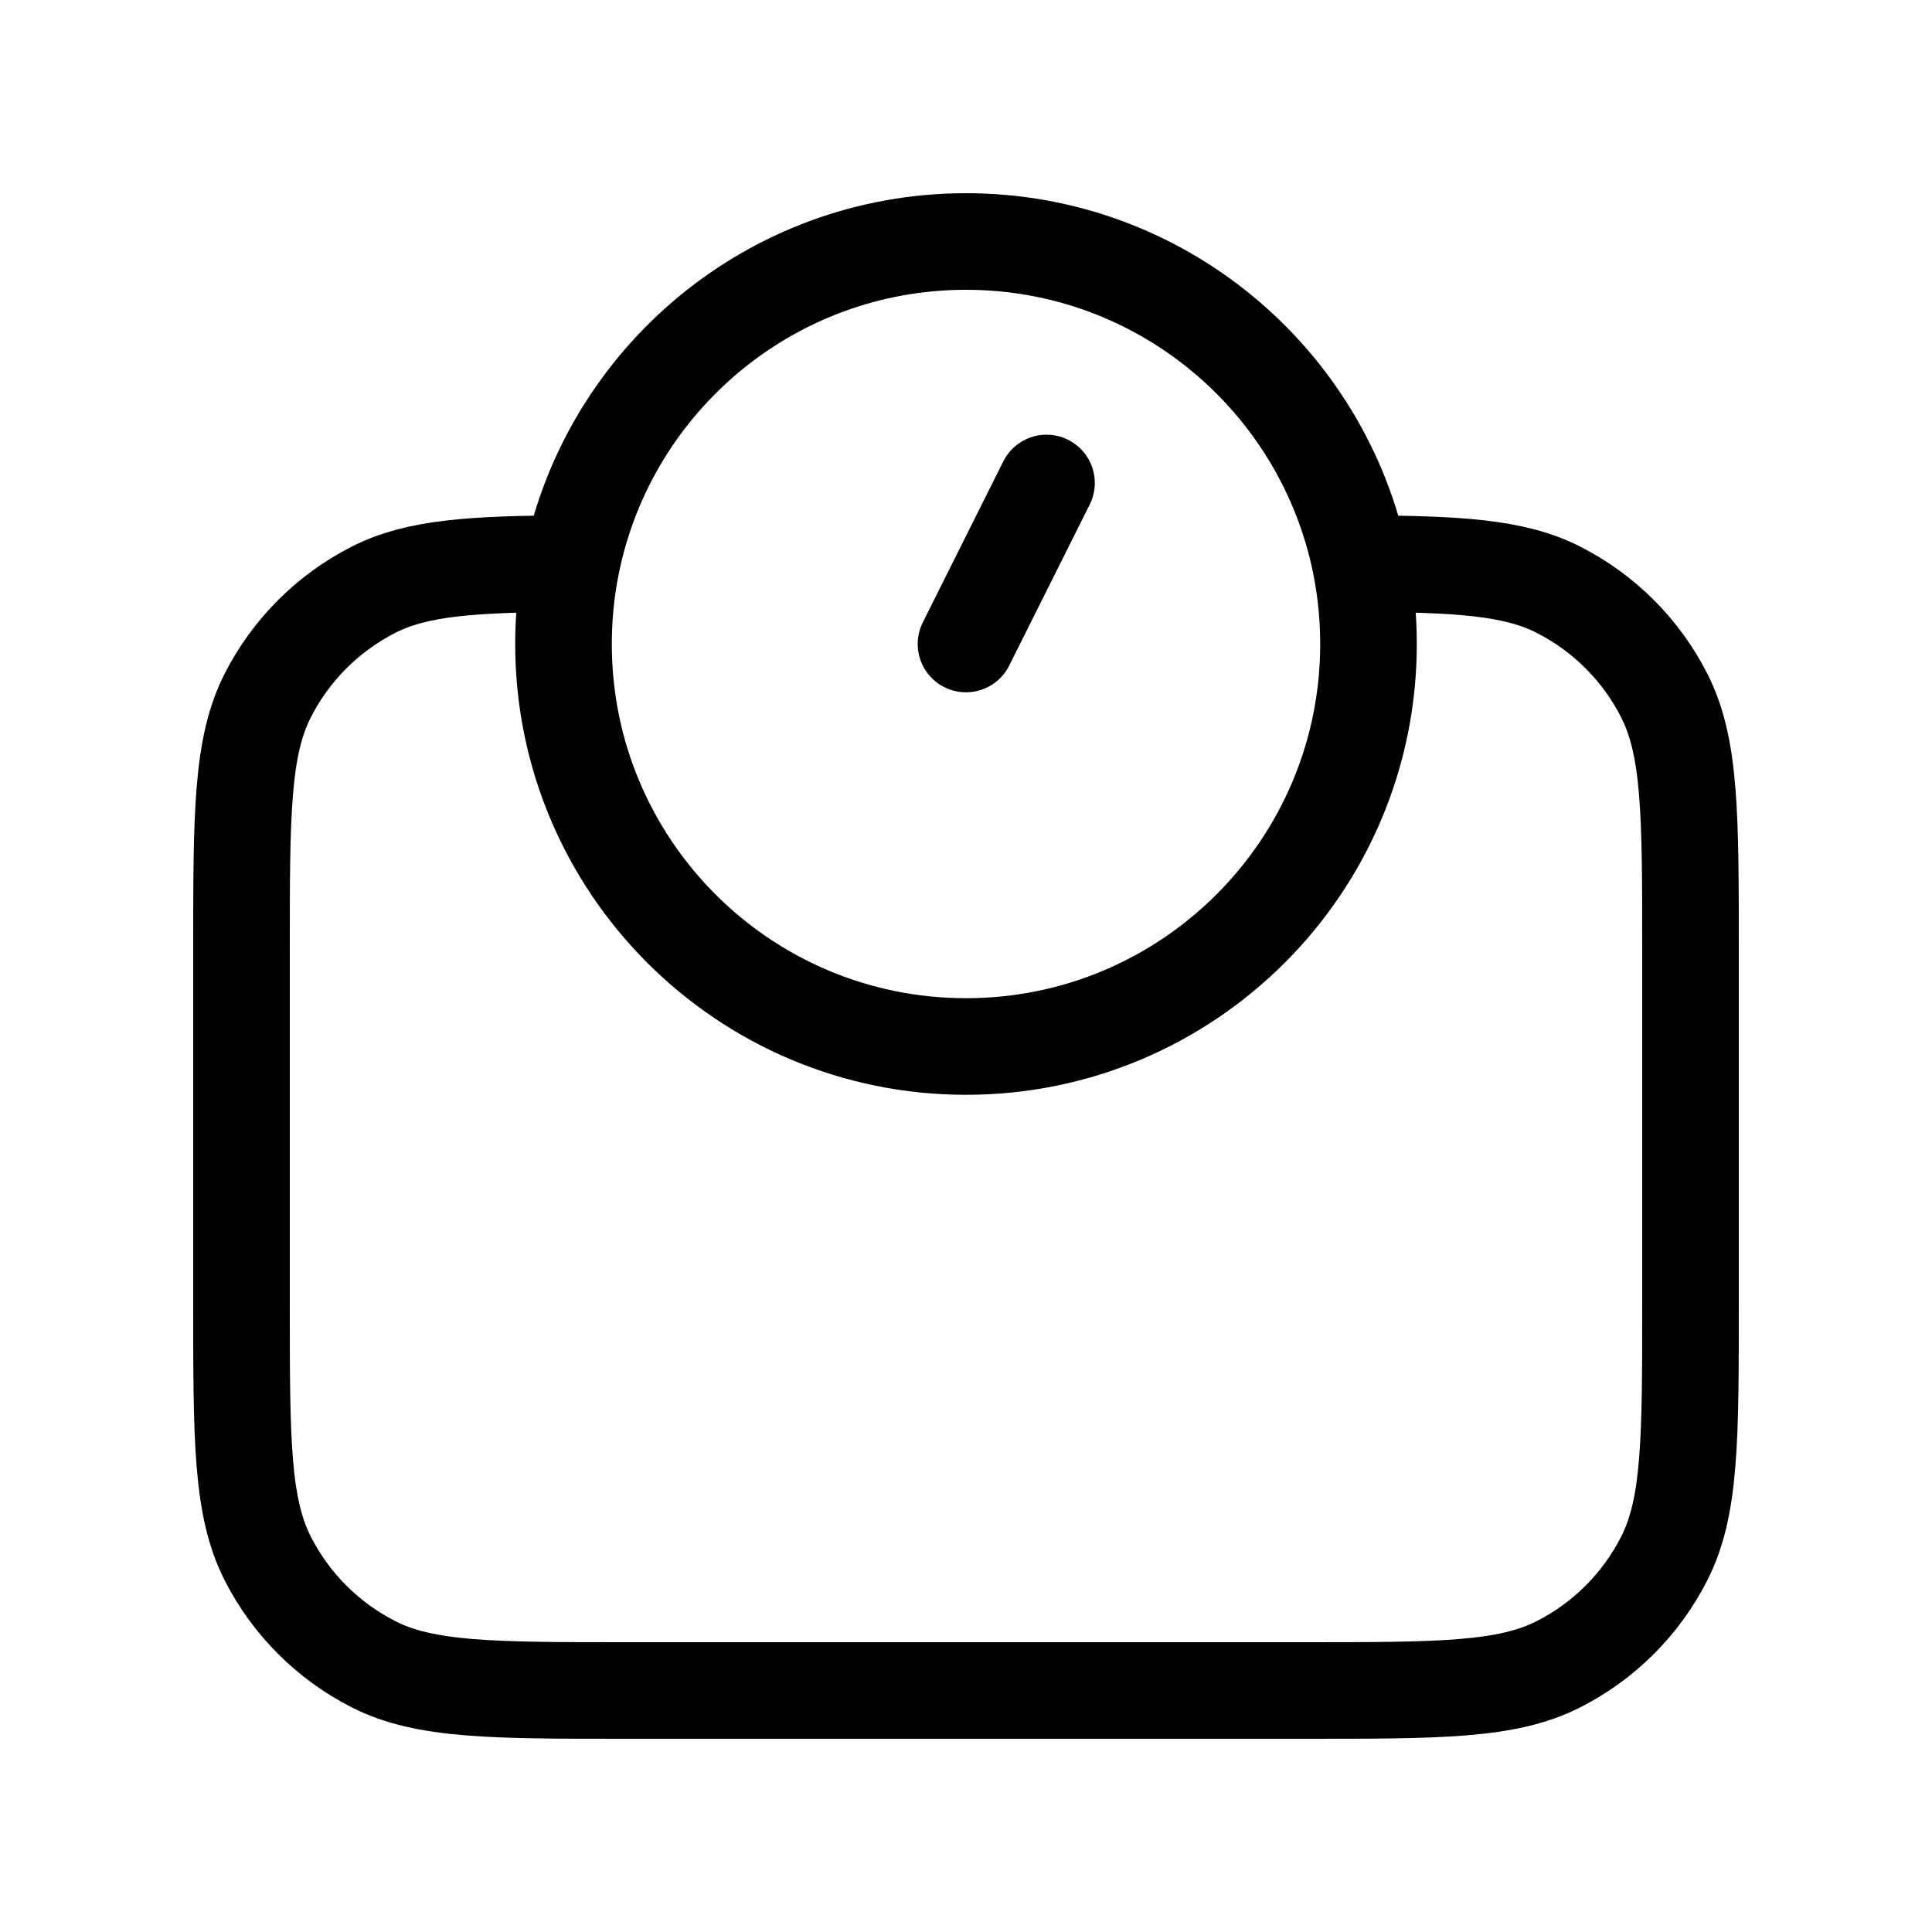
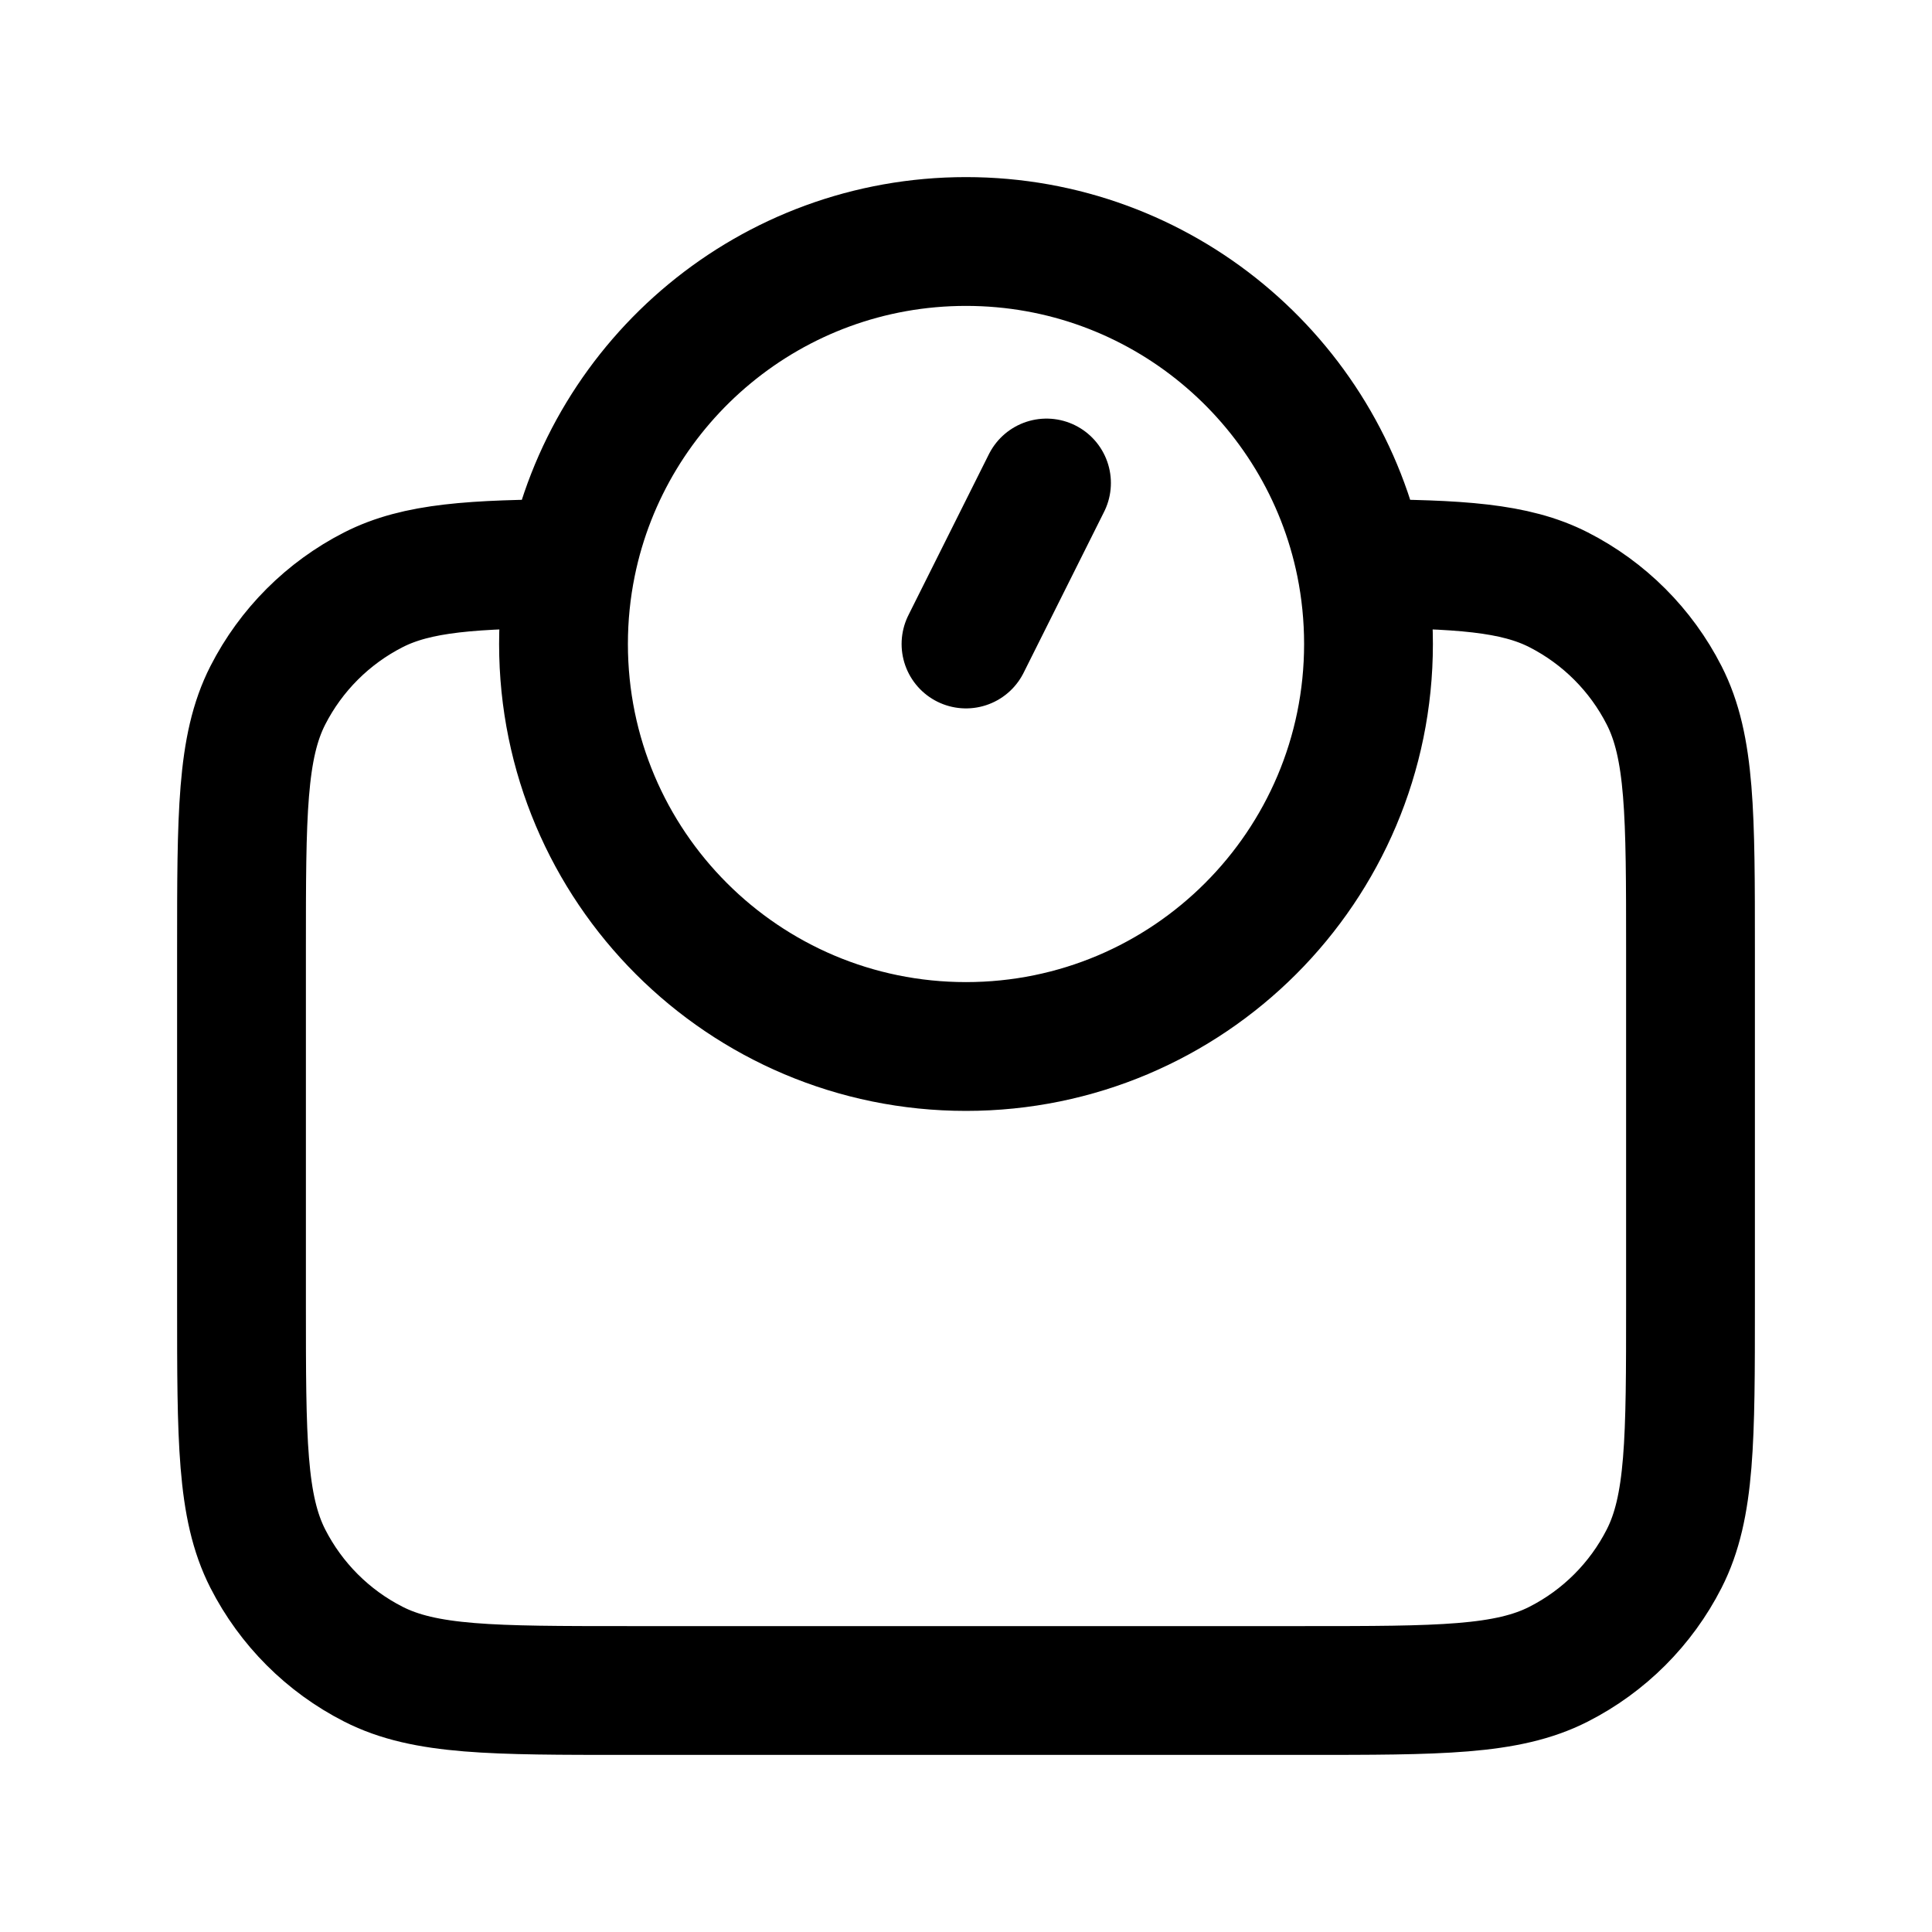
<svg xmlns="http://www.w3.org/2000/svg" width="60" height="60" viewBox="0 0 60 60" fill="none">
-   <path d="M30 20L32.5 15M17.75 17.503C17.586 18.31 17.5 19.145 17.5 20C17.5 26.904 23.096 32.5 30 32.5C36.904 32.5 42.5 26.904 42.5 20C42.5 19.145 42.414 18.31 42.251 17.503M17.75 17.503C18.907 11.796 23.952 7.5 30 7.5C36.048 7.5 41.093 11.796 42.251 17.503M17.75 17.503C14.682 17.518 12.959 17.622 11.595 18.317C10.184 19.037 9.037 20.184 8.317 21.595C7.5 23.199 7.5 25.299 7.5 29.5V40.5C7.5 44.7 7.5 46.8 8.317 48.405C9.037 49.816 10.184 50.964 11.595 51.682C13.199 52.5 15.3 52.5 19.5 52.5H40.5C44.7 52.5 46.8 52.5 48.405 51.682C49.816 50.964 50.964 49.816 51.682 48.405C52.5 46.8 52.5 44.7 52.5 40.5V29.5C52.5 25.299 52.5 23.199 51.682 21.595C50.964 20.184 49.816 19.037 48.405 18.317C47.041 17.622 45.318 17.518 42.251 17.503" stroke="black" stroke-width="3" stroke-linecap="round" stroke-linejoin="round" />
+   <path d="M30 20L32.5 15M17.75 17.503C17.586 18.31 17.5 19.145 17.5 20C17.5 26.904 23.096 32.5 30 32.5C36.904 32.5 42.5 26.904 42.5 20C42.5 19.145 42.414 18.31 42.251 17.503M17.75 17.503C18.907 11.796 23.952 7.5 30 7.5C36.048 7.5 41.093 11.796 42.251 17.503M17.75 17.503C14.682 17.518 12.959 17.622 11.595 18.317C10.184 19.037 9.037 20.184 8.317 21.595C7.5 23.199 7.5 25.299 7.5 29.5V40.5C7.5 44.7 7.5 46.8 8.317 48.405C9.037 49.816 10.184 50.964 11.595 51.682C13.199 52.5 15.3 52.5 19.5 52.5H40.5C44.7 52.5 46.8 52.5 48.405 51.682C49.816 50.964 50.964 49.816 51.682 48.405C52.5 46.8 52.5 44.7 52.5 40.5V29.5C52.5 25.299 52.5 23.199 51.682 21.595C50.964 20.184 49.816 19.037 48.405 18.317C47.041 17.622 45.318 17.518 42.251 17.503" stroke="black" stroke-width="4" stroke-linecap="round" stroke-linejoin="round" />
</svg>
